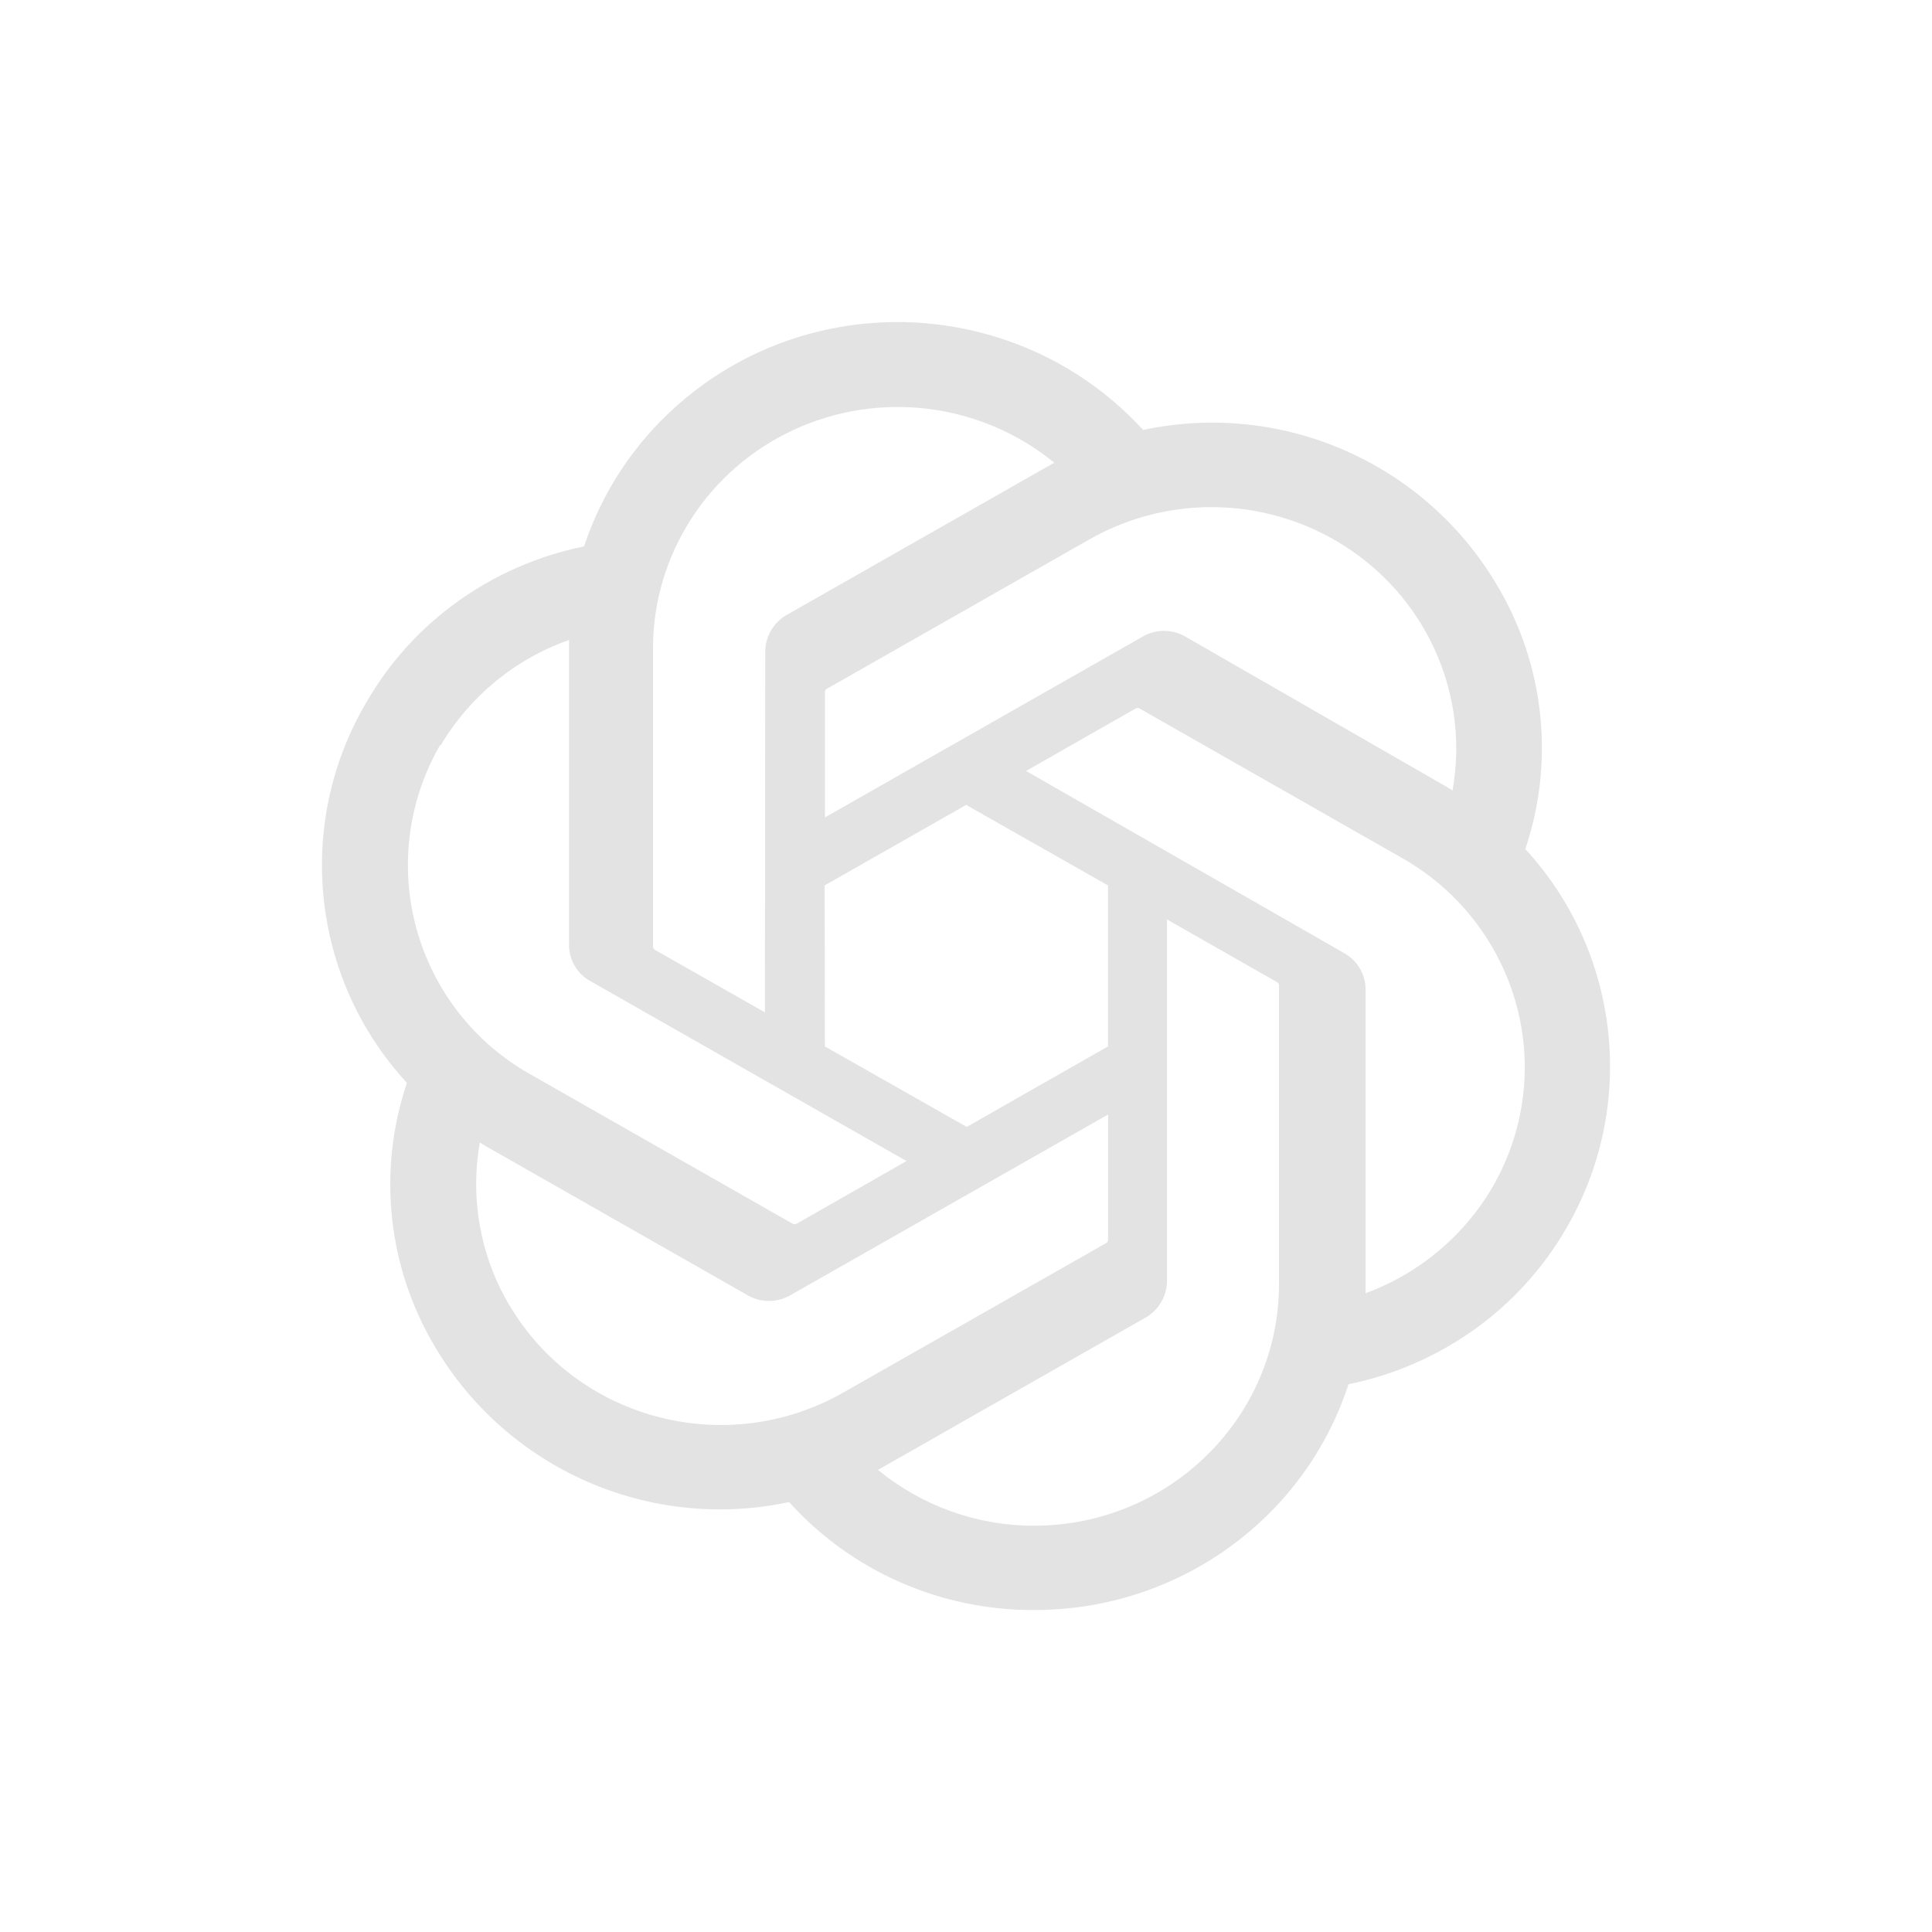
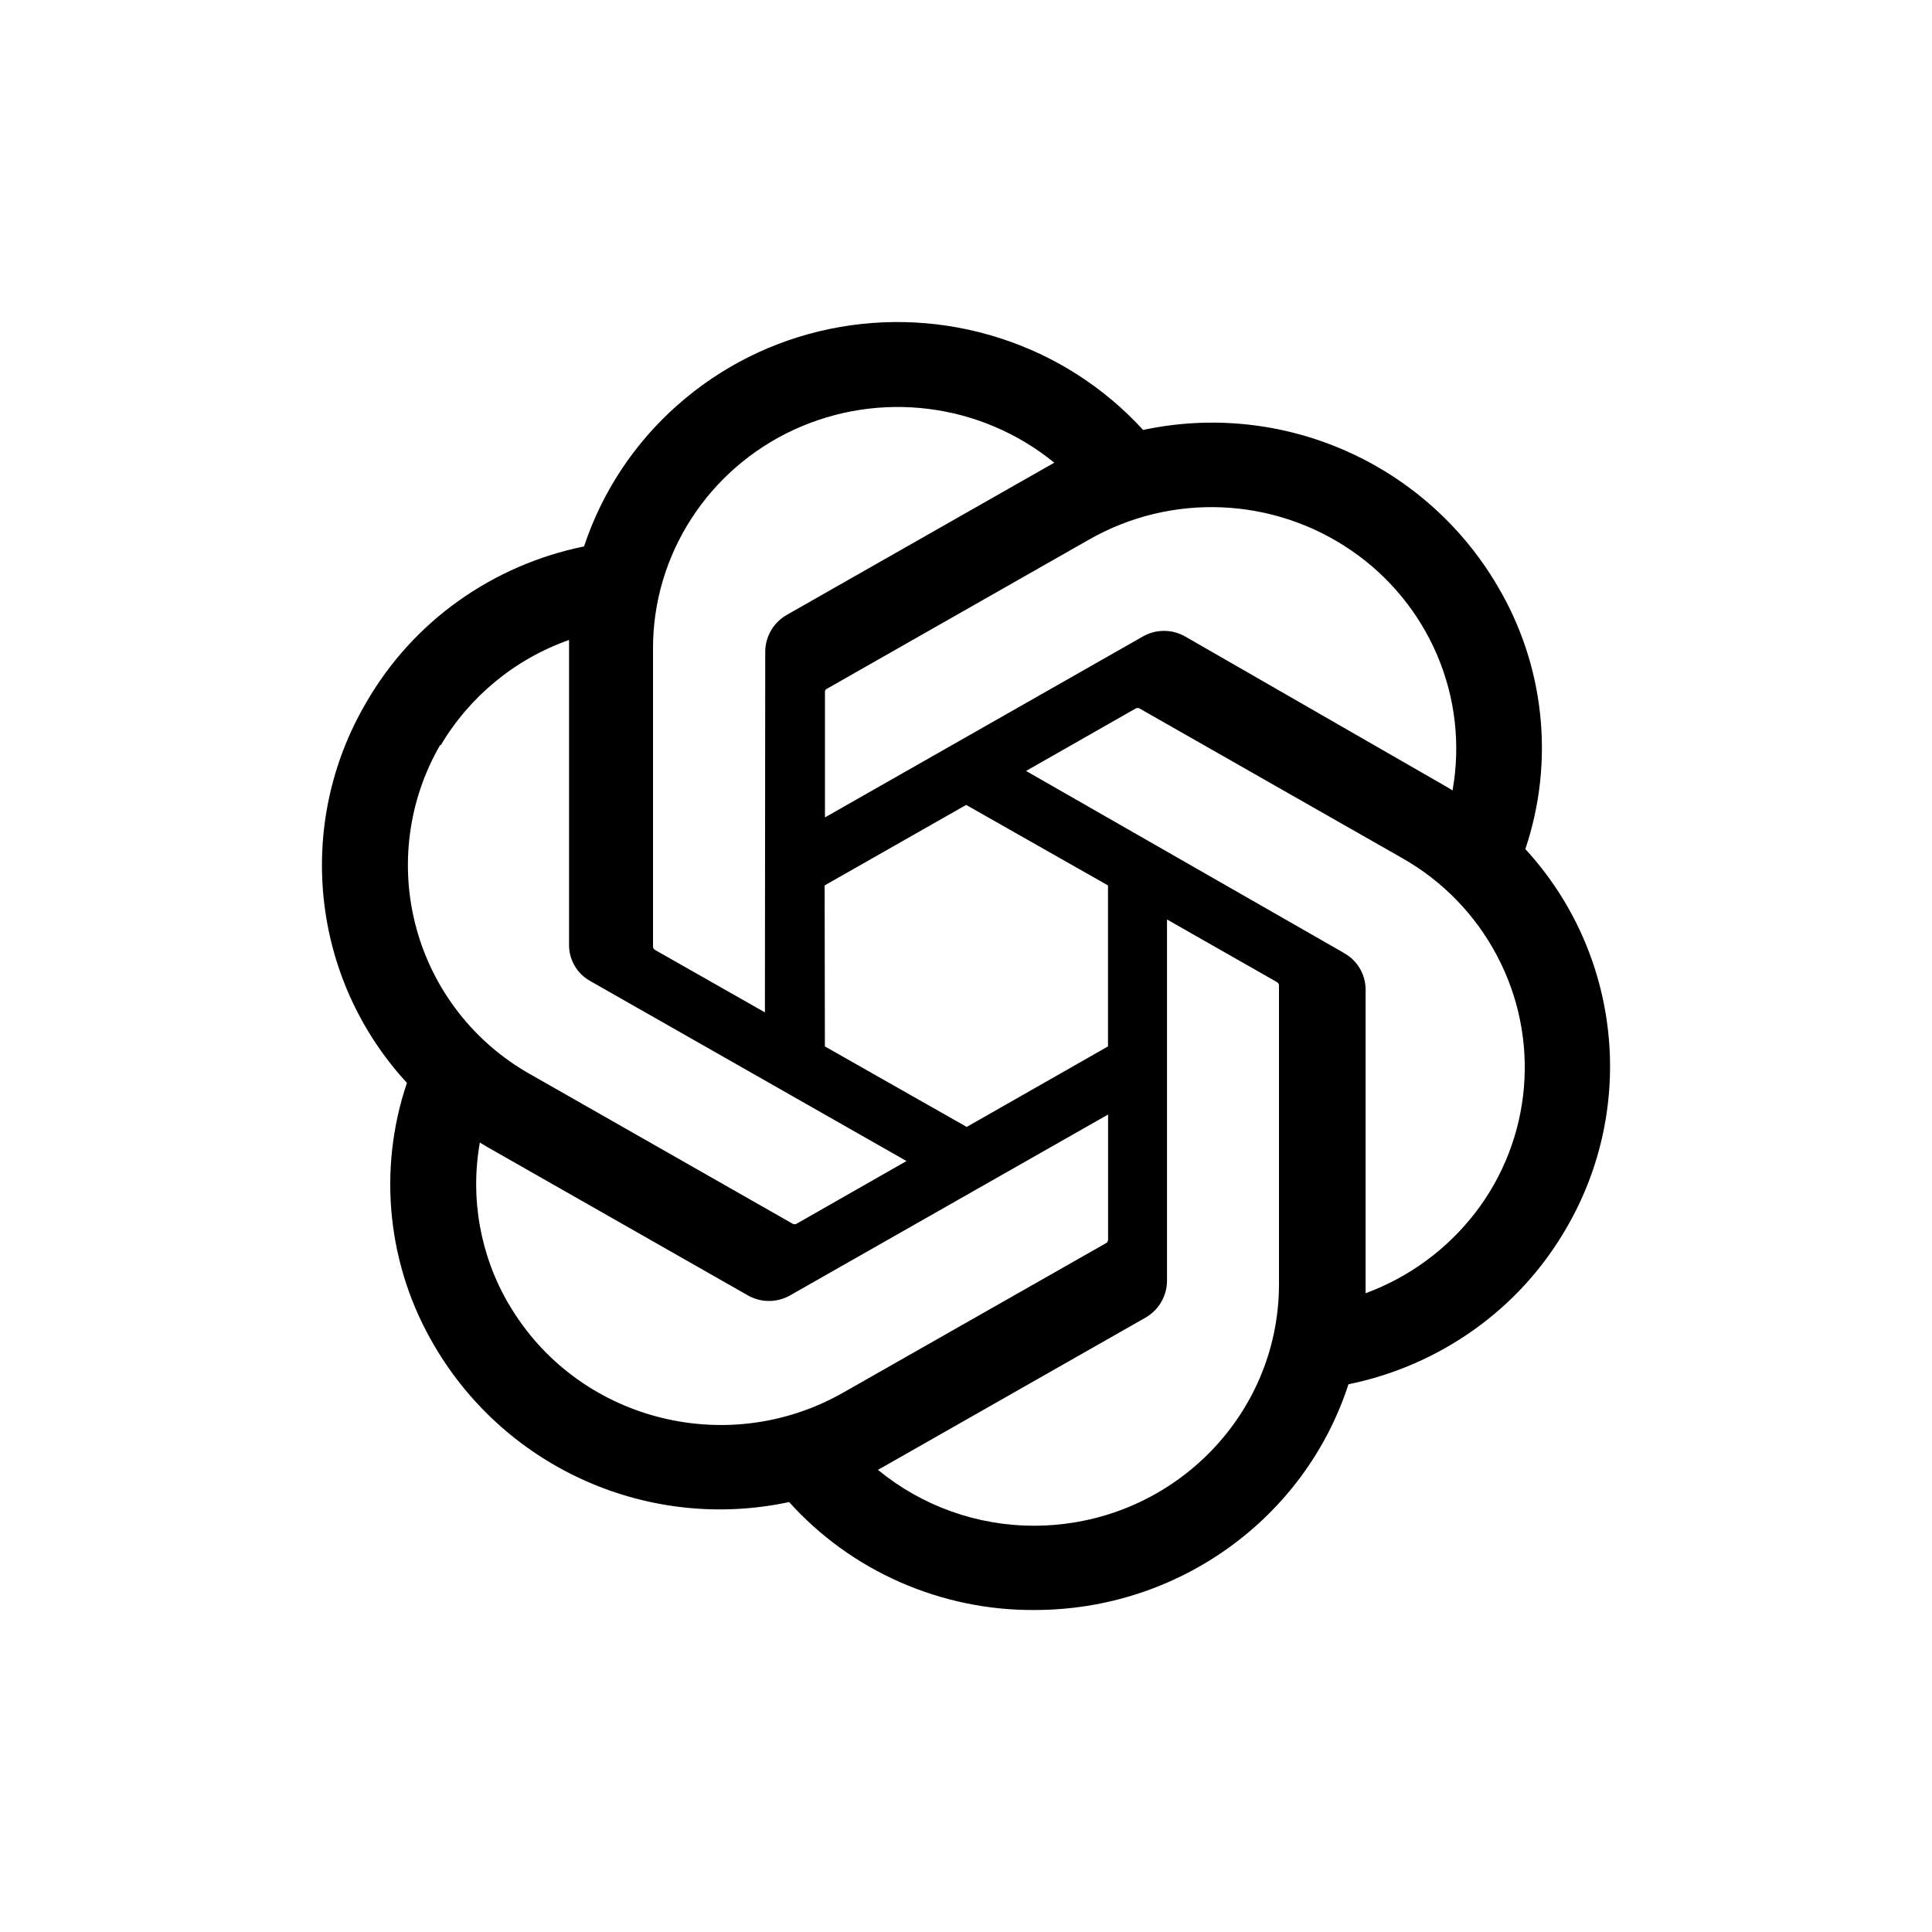
- <svg xmlns="http://www.w3.org/2000/svg" width="24" height="24" viewBox="0 0 24 24" fill="#e3e3e3">
+ <svg xmlns="http://www.w3.org/2000/svg" width="24" height="24" viewBox="0 0 24 24" fill="currentColor">
  <path d="m 18.948,10.548 a 3.94,3.94 0 0 0 -0.348,-3.273 4.11,4.11 0 0 0 -4.4,-1.934 4.1,4.1 0 0 0 -1.778,-1.14 4.15,4.15 0 0 0 -2.118,-0.114 4.1,4.1 0 0 0 -1.891,0.948 4.04,4.04 0 0 0 -1.158,1.753 4.1,4.1 0 0 0 -1.563,0.679 4,4 0 0 0 -1.139,1.254 3.99,3.99 0 0 0 0.502,4.731 3.94,3.94 0 0 0 0.346,3.274 4.11,4.11 0 0 0 4.402,1.933 c 0.382,0.425 0.852,0.764 1.377,0.995 0.526,0.231 1.095,0.35 1.67,0.346 1.78,0.002 3.358,-1.132 3.901,-2.804 a 4.1,4.1 0 0 0 1.563,-0.68 4,4 0 0 0 1.14,-1.253 3.99,3.99 0 0 0 -0.506,-4.716 m -6.097,8.406 a 3.05,3.05 0 0 1 -1.945,-0.694 l 0.096,-0.054 3.23,-1.838 a 0.53,0.53 0 0 0 0.265,-0.455 v -4.49 l 1.366,0.778 q 0.02,0.011 0.025,0.035 v 3.722 c -0.003,1.653 -1.361,2.992 -3.037,2.996 m -6.53,-2.75 a 2.95,2.95 0 0 1 -0.36,-2.01 l 0.095,0.057 3.233,1.841 a 0.53,0.53 0 0 0 0.527,0 l 3.949,-2.246 v 1.555 a 0.05,0.05 0 0 1 -0.022,0.041 l -3.271,1.86 c -1.454,0.826 -3.311,0.335 -4.15,-1.098 m -0.85,-6.94 a 3.02,3.02 0 0 1 1.597,-1.313 v 3.785 a 0.51,0.51 0 0 0 0.262,0.451 l 3.93,2.237 -1.366,0.779 a 0.05,0.05 0 0 1 -0.048,0 l -3.263,-1.859 a 2.98,2.98 0 0 1 -1.113,-4.094 z m 11.216,2.571 -3.942,-2.257 1.362,-0.776 a 0.05,0.05 0 0 1 0.048,0 l 3.265,1.86 a 3,3 0 0 1 1.173,1.207 2.96,2.96 0 0 1 -0.27,3.2 3.05,3.05 0 0 1 -1.36,0.997 v -3.785 a 0.52,0.52 0 0 0 -0.276,-0.445 m 1.36,-2.015 -0.097,-0.057 -3.226,-1.855 a 0.53,0.53 0 0 0 -0.53,0 l -3.947,2.246 V 8.599 a 0.04,0.04 0 0 1 0.019,-0.04 l 3.265,-1.858 a 3.07,3.07 0 0 1 3.257,0.139 c 0.474,0.325 0.843,0.778 1.066,1.303 0.223,0.526 0.289,1.103 0.191,1.664 z m -8.546,2.756 -1.364,-0.775 a 0.05,0.05 0 0 1 -0.026,-0.037 V 8.05 c 0,-0.57 0.166,-1.127 0.476,-1.607 0.31,-0.48 0.752,-0.864 1.275,-1.105 a 3.08,3.08 0 0 1 3.234,0.41 l -0.096,0.054 -3.23,1.838 a 0.53,0.53 0 0 0 -0.265,0.455 z m 0.742,-1.577 1.758,-1 1.762,1 v 2 l -1.755,1 -1.762,-1 z" />
</svg>
